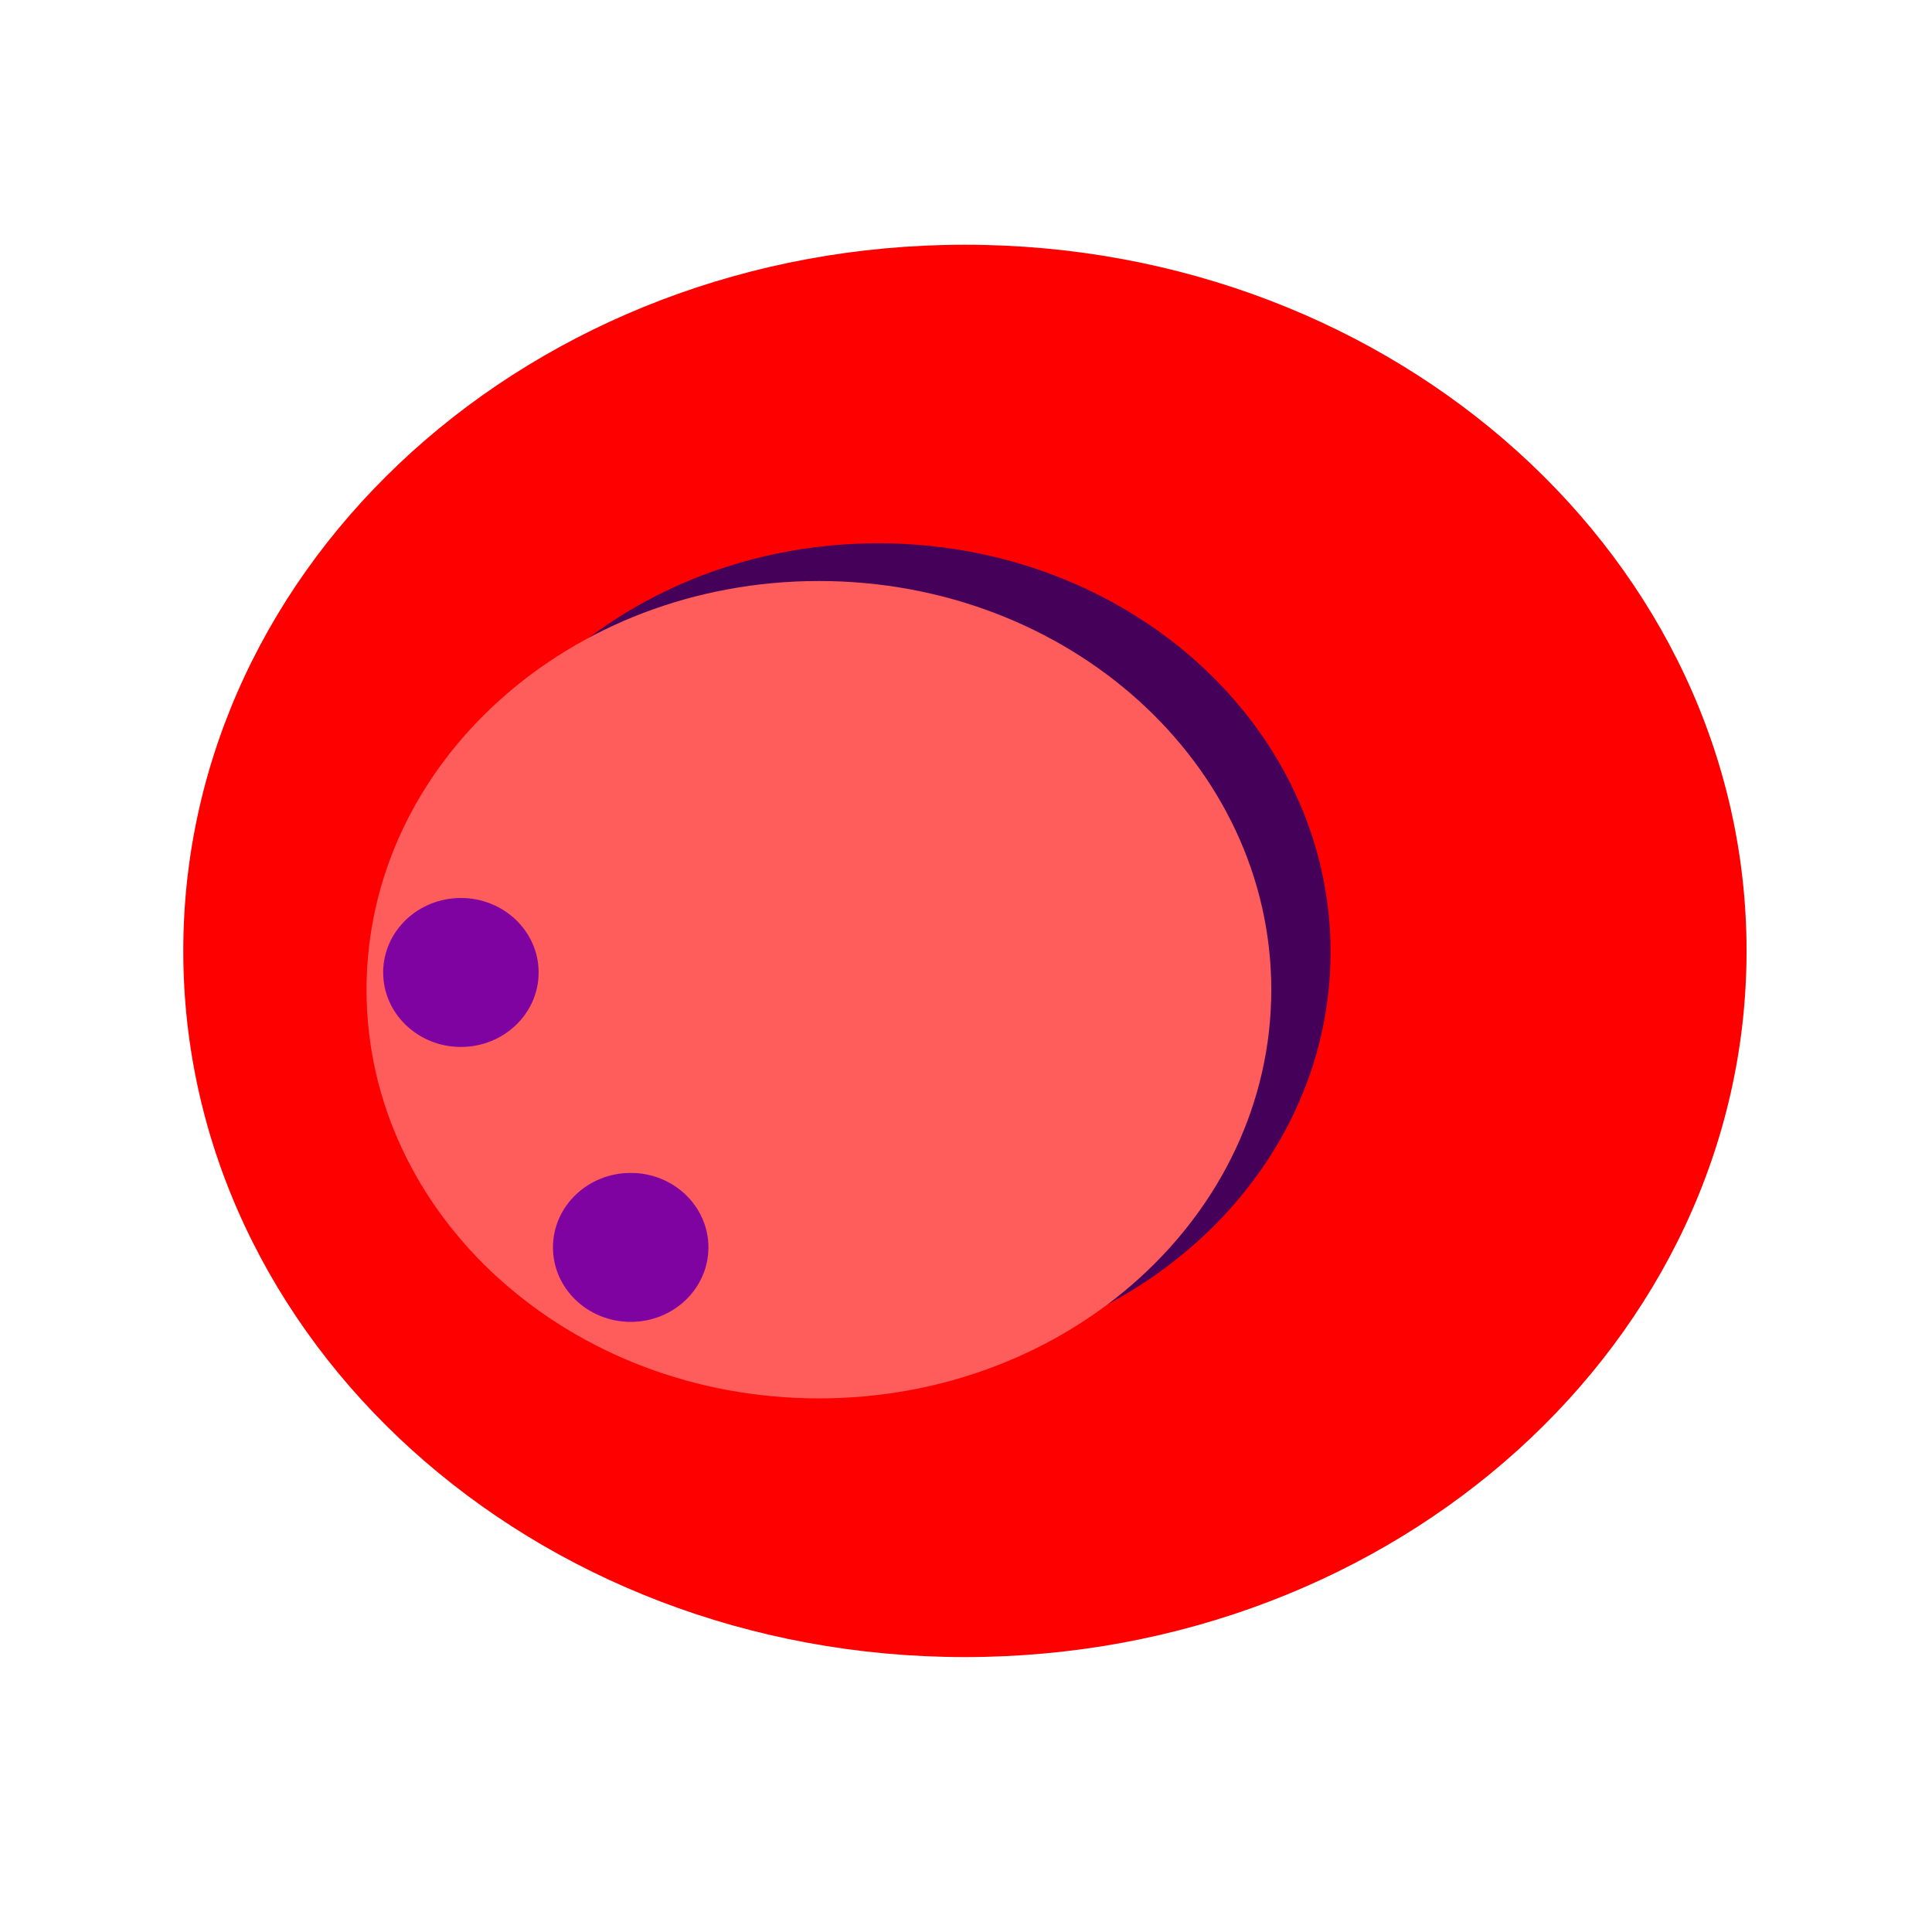
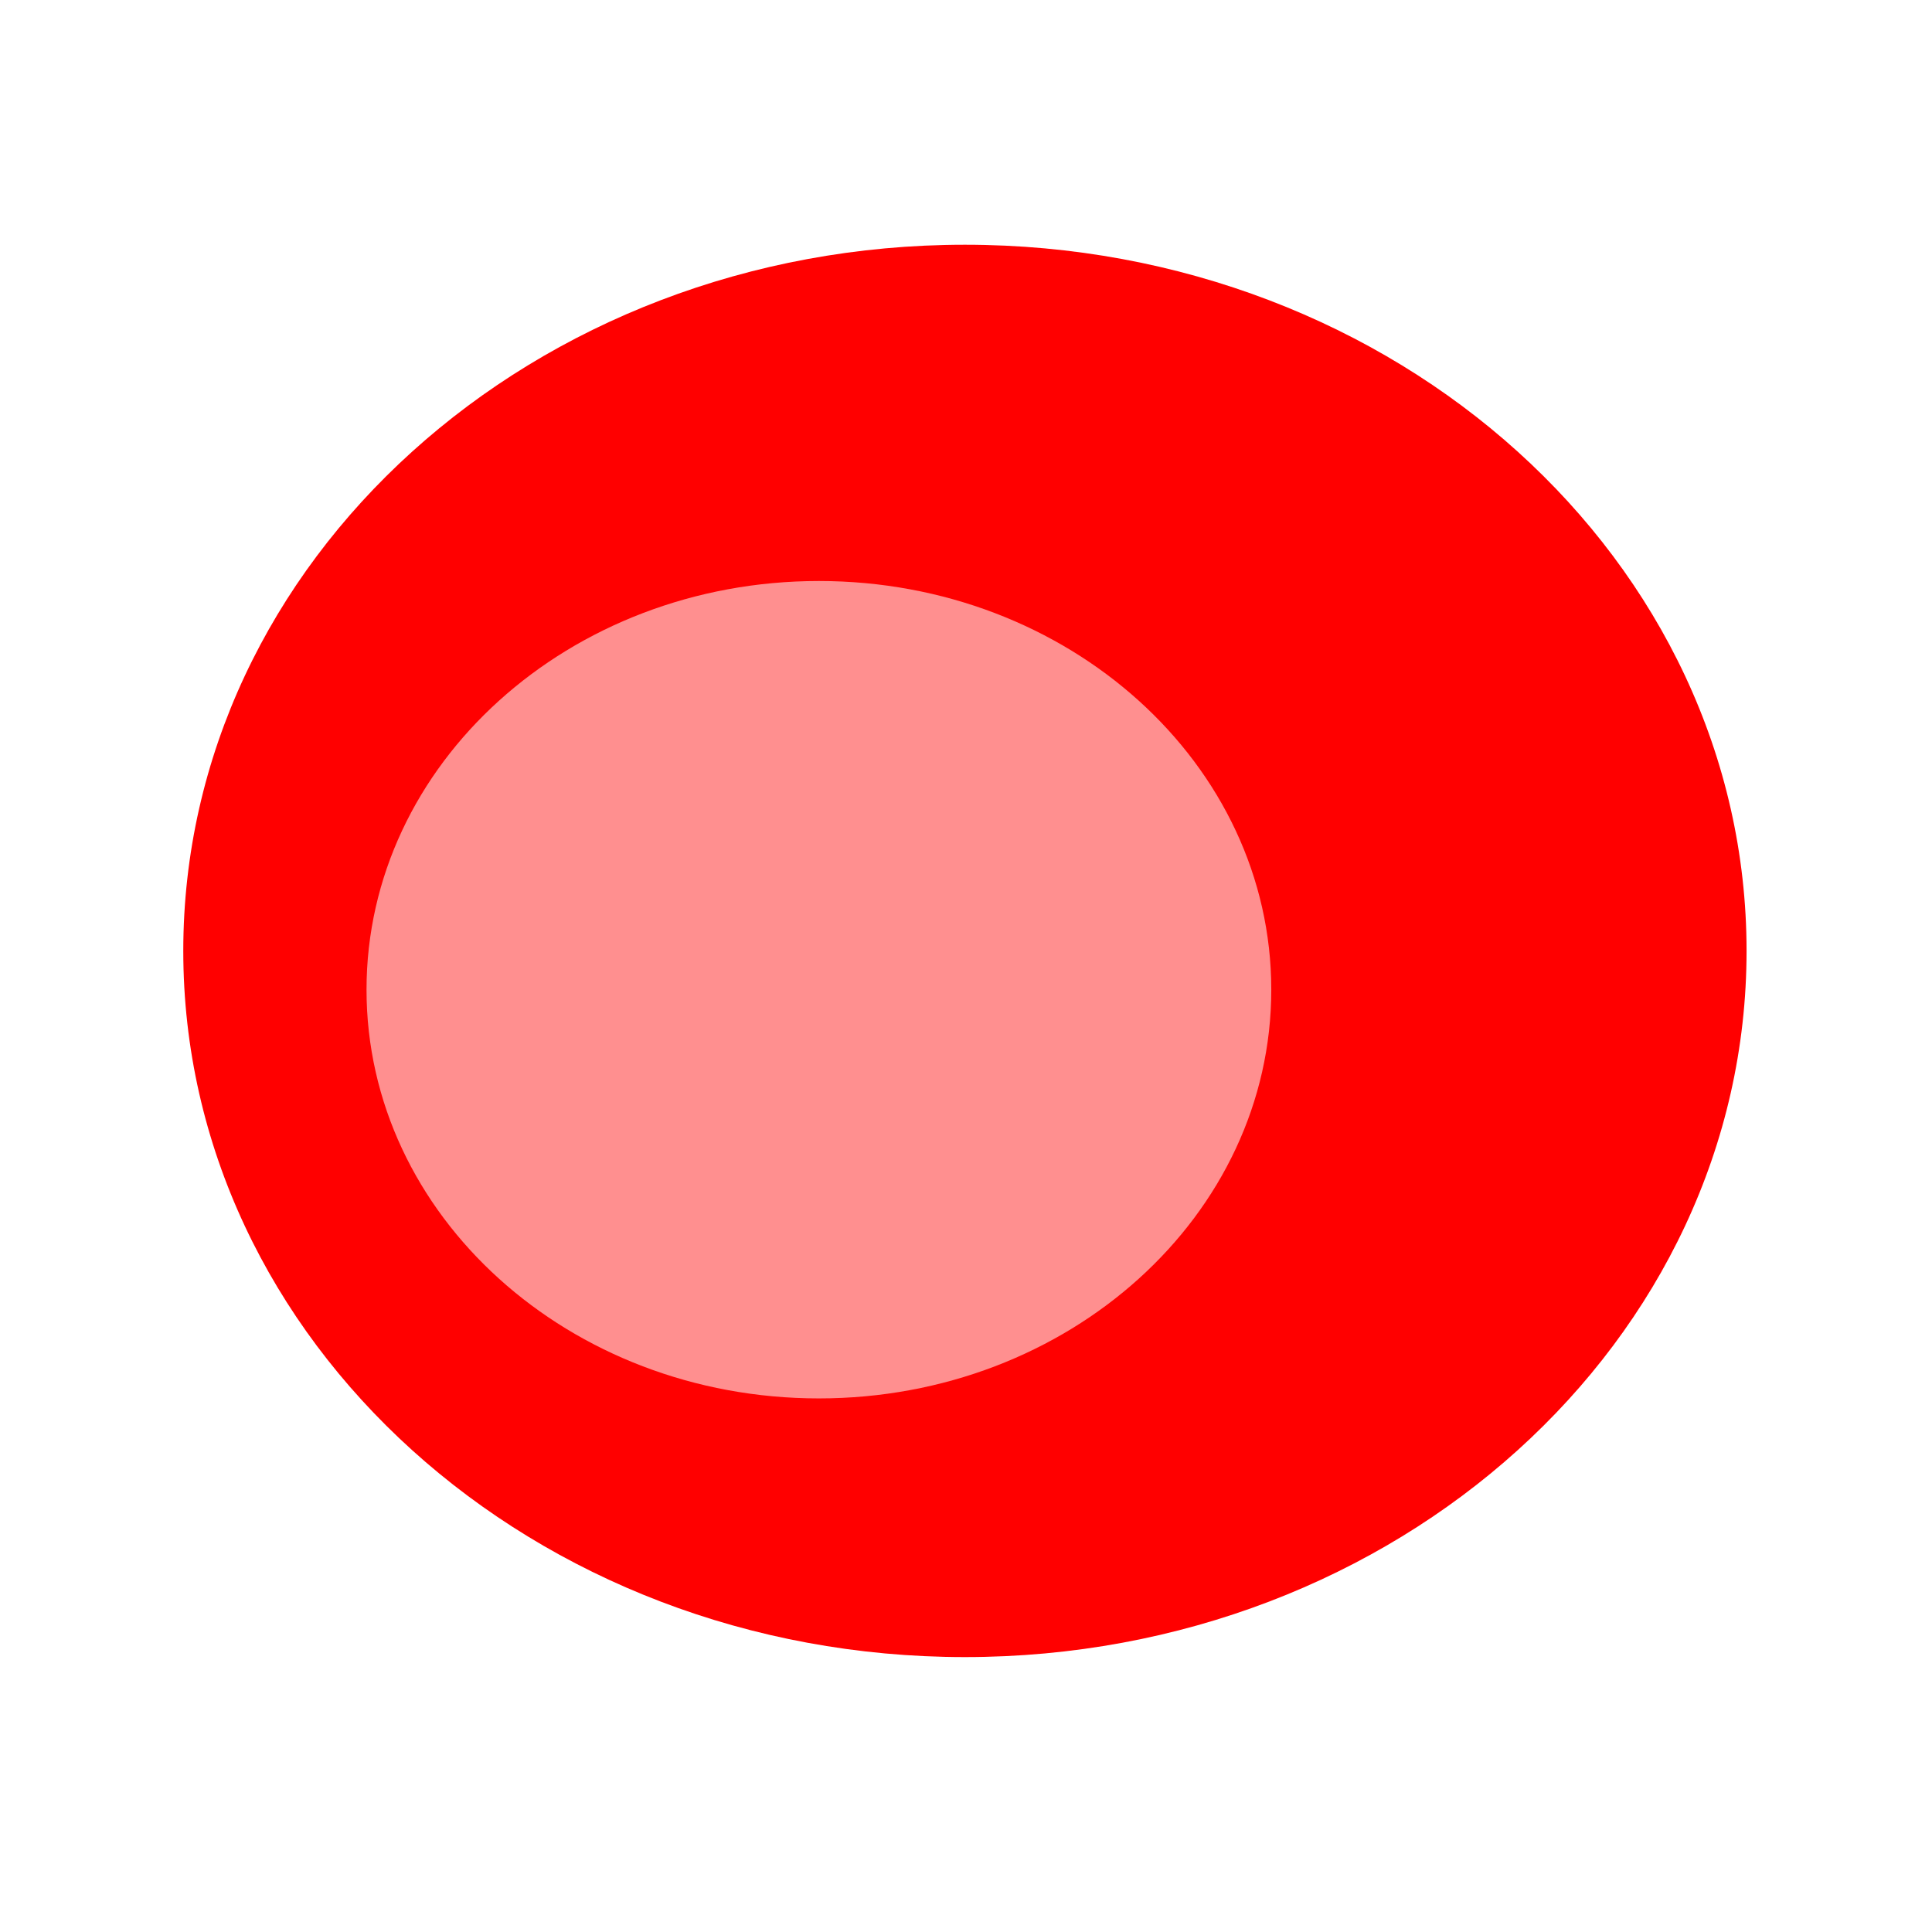
<svg xmlns="http://www.w3.org/2000/svg" width="1024" height="1024" viewBox="0 0 270.933 270.933" version="1.1" id="svg8">
  <defs id="defs2" />
  <g id="layer1" transform="translate(0,-26.06666)">
    <ellipse style="opacity:1;fill:#ff0000;fill-opacity:1;stroke:none;stroke-width:1.601;stroke-linecap:round;stroke-linejoin:round;stroke-miterlimit:4;stroke-dasharray:none;stroke-opacity:1" id="path817" cx="135.315" cy="159.417" rx="109.613" ry="99.03" />
-     <ellipse ry="57.314" rx="63.439" cy="159.566" cx="123.154" id="ellipse857" style="opacity:1;fill:#450059;fill-opacity:1;stroke:none;stroke-width:2.365;stroke-linecap:round;stroke-linejoin:round;stroke-miterlimit:4;stroke-dasharray:none;stroke-opacity:1" />
-     <ellipse style="opacity:1;fill:#ff5c5c;fill-opacity:1;stroke:none;stroke-width:2.365;stroke-linecap:round;stroke-linejoin:round;stroke-miterlimit:4;stroke-dasharray:none;stroke-opacity:1" id="path819" cx="114.838" cy="164.858" rx="63.439" ry="57.314" />
-     <ellipse style="opacity:1;fill:#7e03a1;fill-opacity:1;stroke:none;stroke-width:0.418;stroke-linecap:round;stroke-linejoin:round;stroke-miterlimit:4;stroke-dasharray:none;stroke-opacity:1" id="path819-3" cx="64.634" cy="162.44" rx="10.9" ry="10.445" />
-     <ellipse style="opacity:1;fill:#7e03a1;fill-opacity:1;stroke:none;stroke-width:0.418;stroke-linecap:round;stroke-linejoin:round;stroke-miterlimit:4;stroke-dasharray:none;stroke-opacity:1" id="path819-3-7" cx="88.446" cy="200.994" rx="10.9" ry="10.445" />
+     <ellipse style="opacity:1;fill:#ff8f8f;fill-opacity:1;stroke:none;stroke-width:2.365;stroke-linecap:round;stroke-linejoin:round;stroke-miterlimit:4;stroke-dasharray:none;stroke-opacity:1" id="path819" cx="114.838" cy="164.858" rx="63.439" ry="57.314" />
  </g>
</svg>
